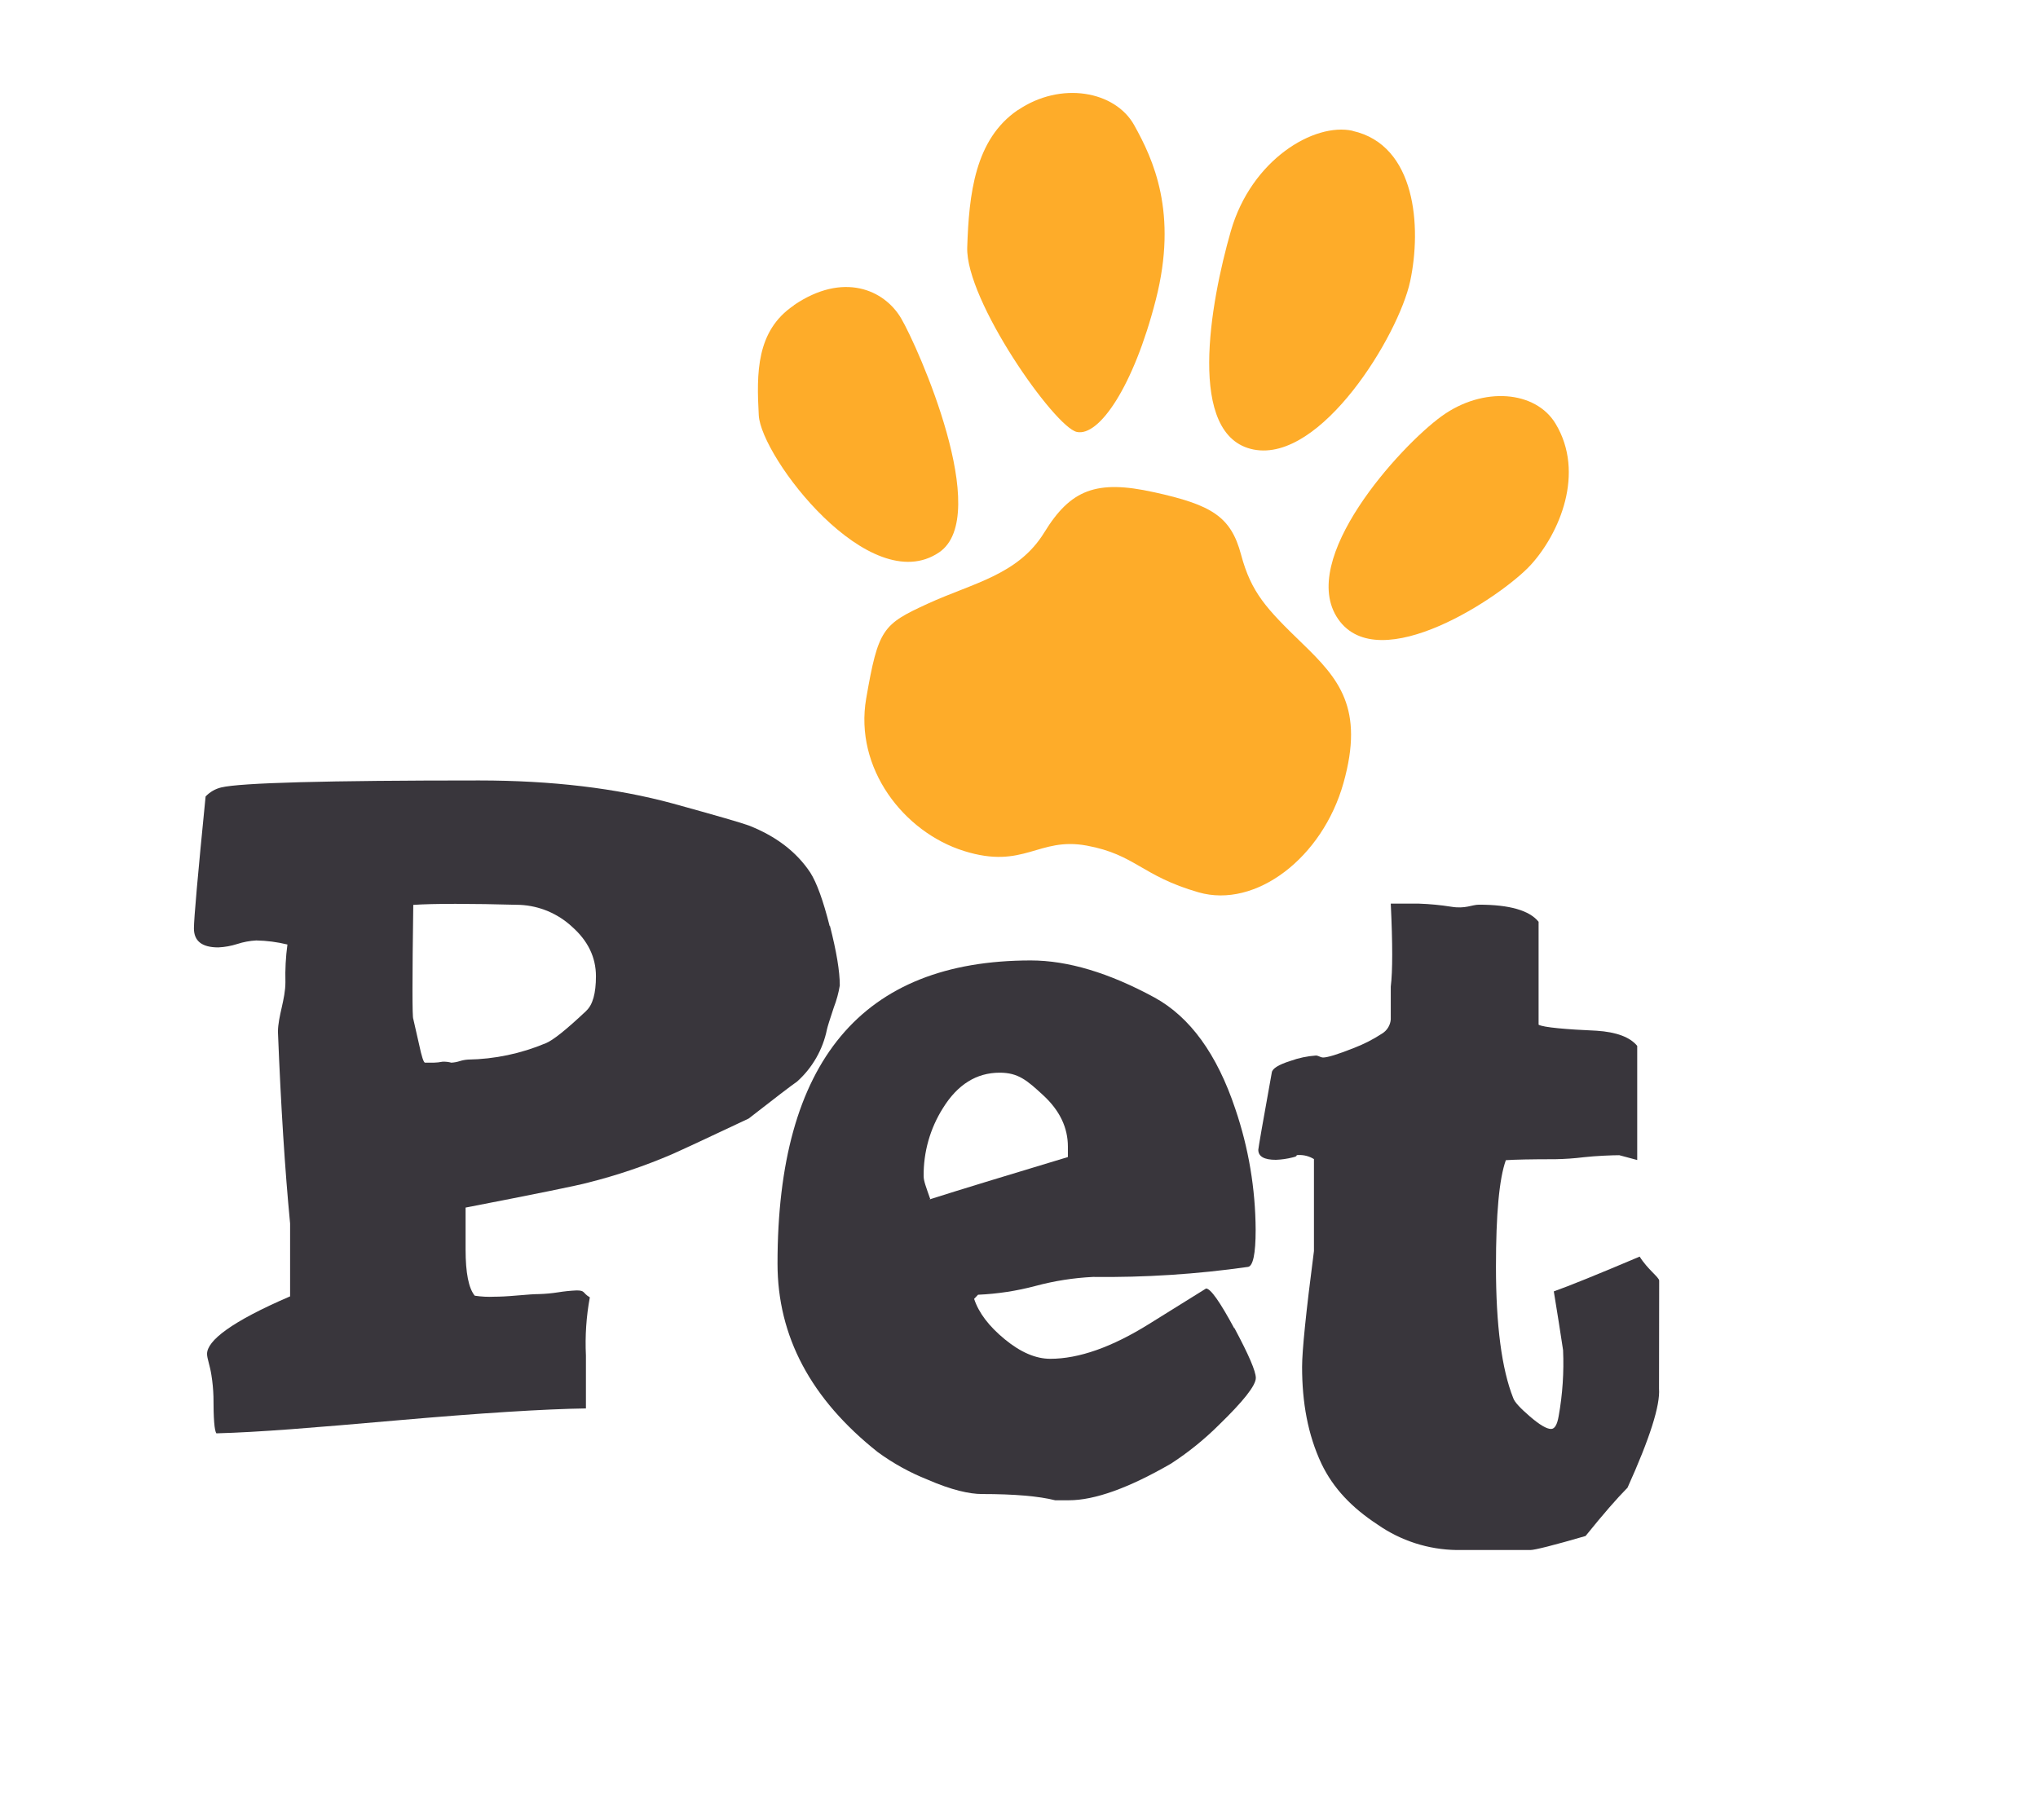
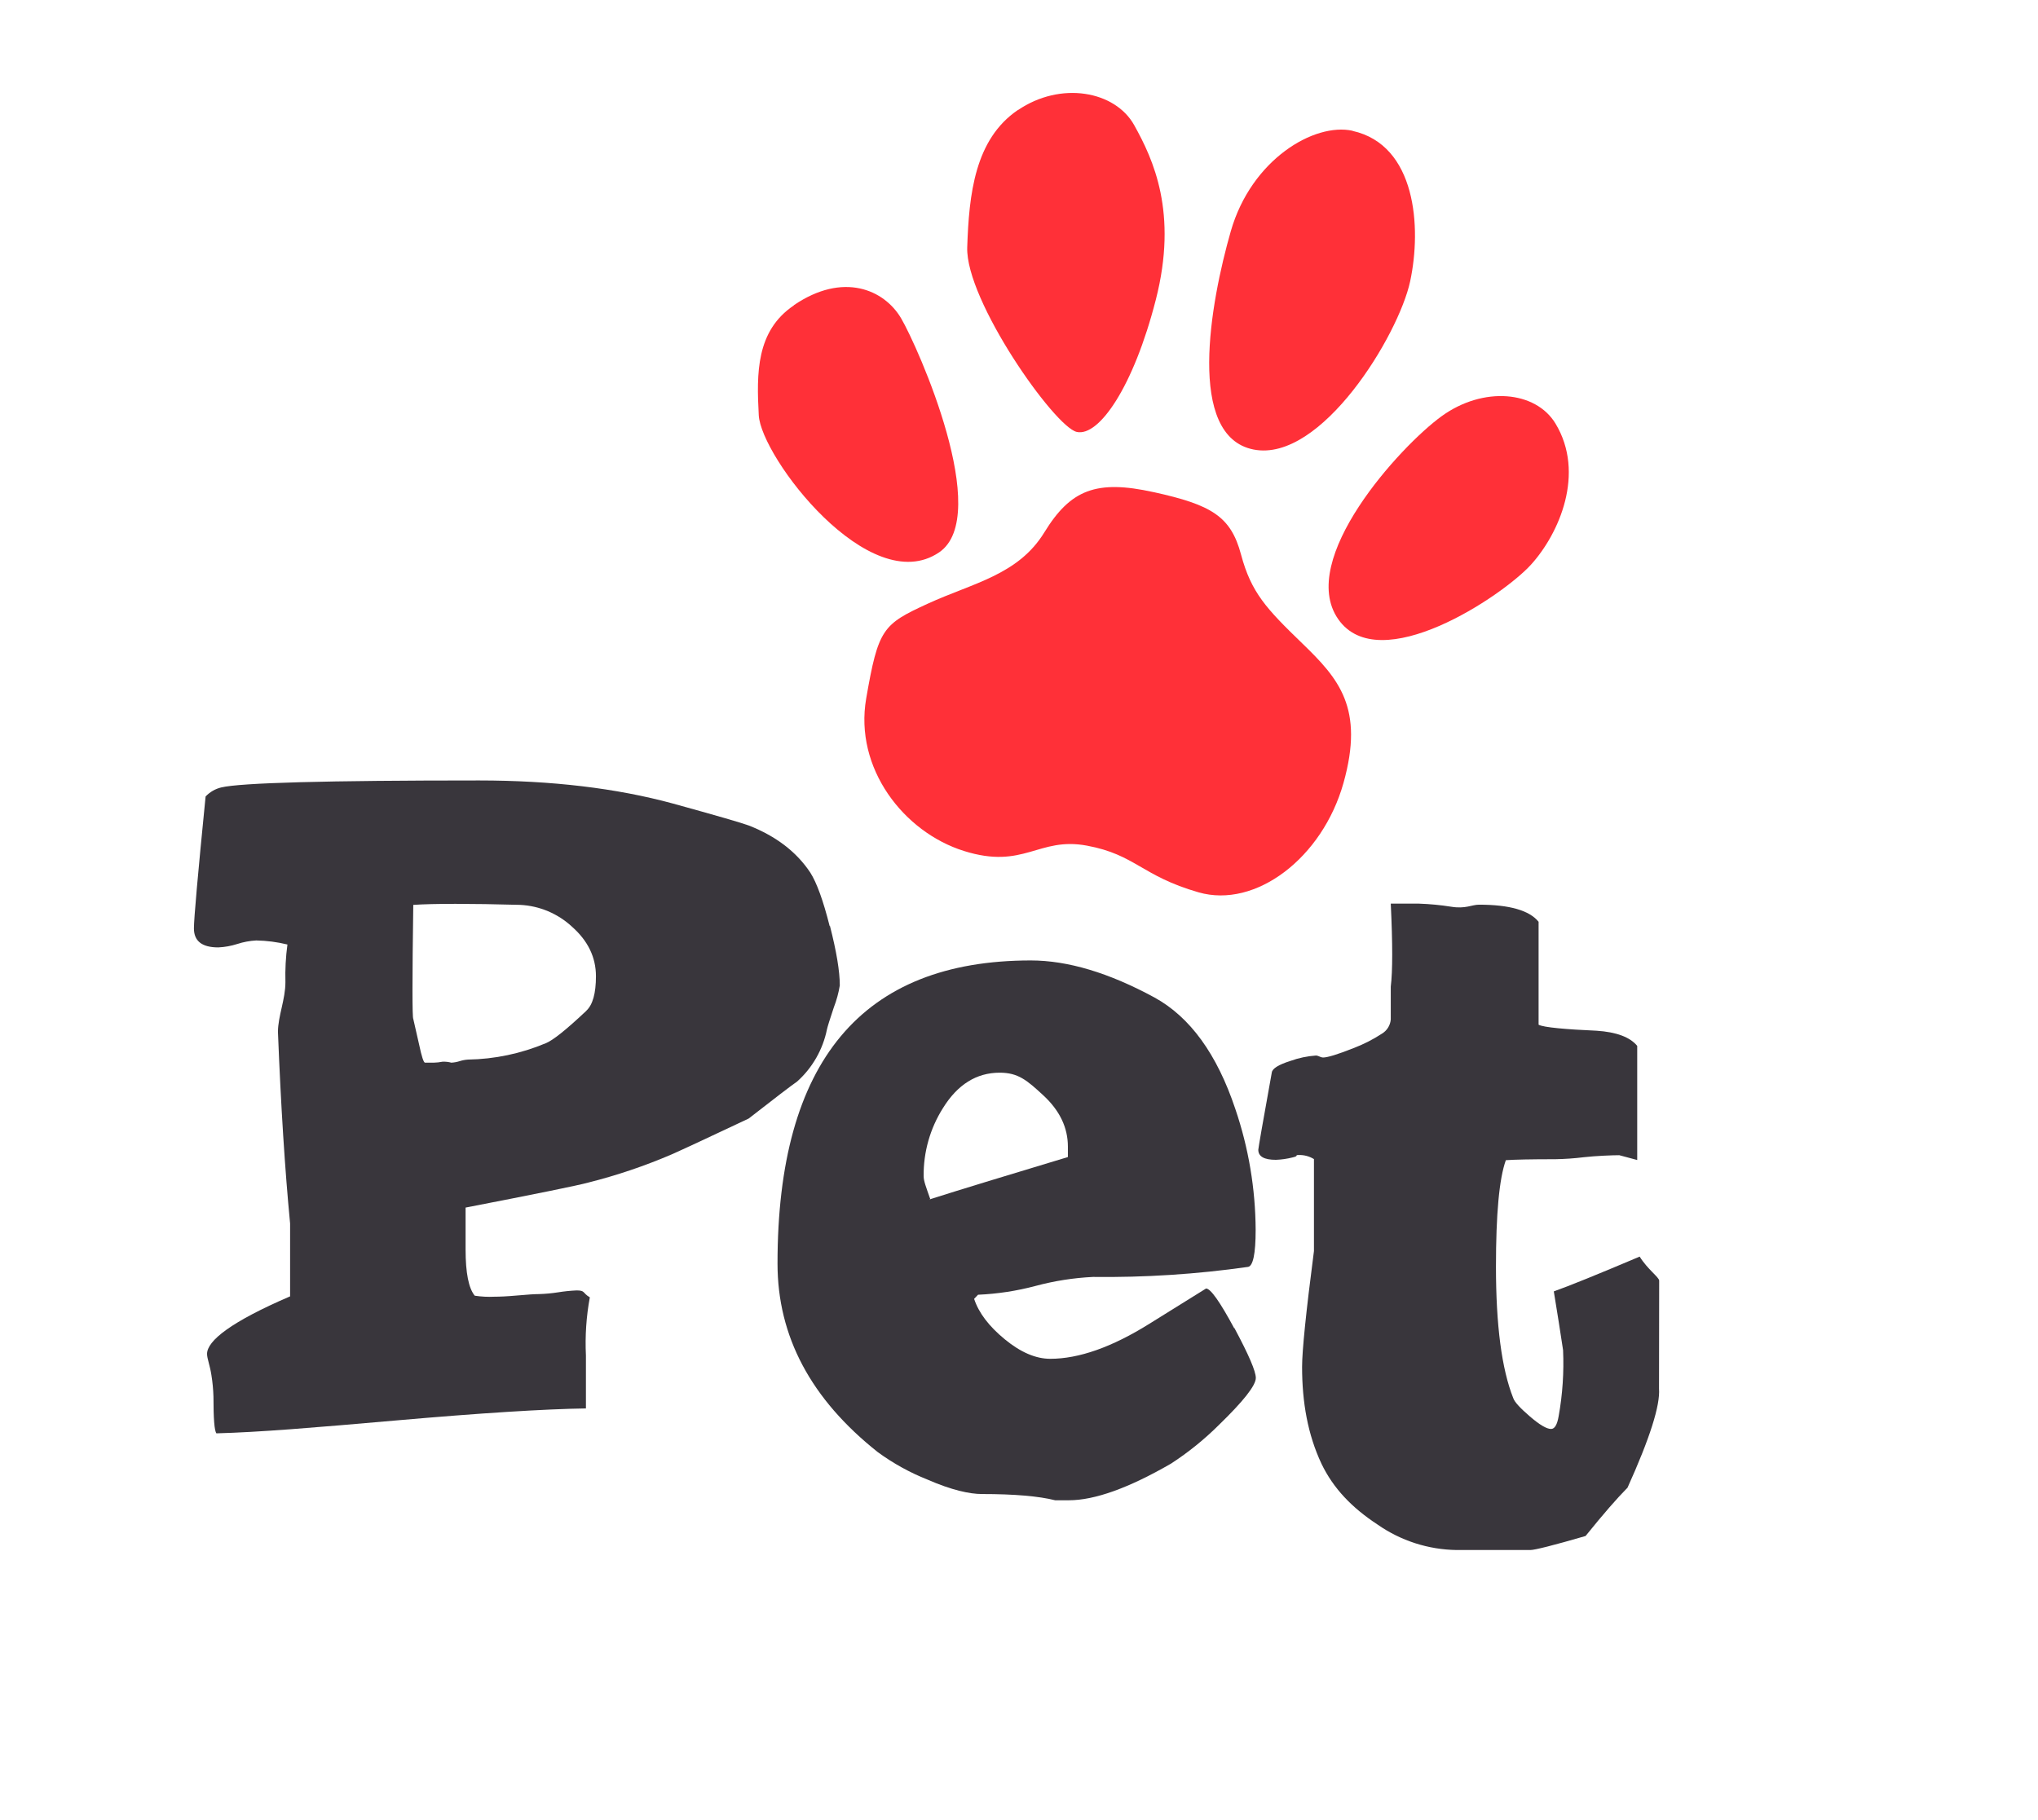
<svg xmlns="http://www.w3.org/2000/svg" width="84" height="75" viewBox="0 0 84 75" fill="none">
  <path fill-rule="evenodd" clip-rule="evenodd" d="M68.386 52.794C68.386 52.658 67.908 52.328 67.582 51.803C65.844 52.539 64.664 53.018 64.043 53.237C64.191 54.143 64.32 54.949 64.425 55.658C64.465 56.568 64.405 57.479 64.244 58.375C64.182 58.737 64.079 58.908 63.929 58.908C63.748 58.908 63.46 58.739 63.06 58.395C62.66 58.051 62.428 57.801 62.372 57.638C61.894 56.437 61.659 54.627 61.659 52.219C61.659 50.058 61.791 48.596 62.066 47.828C62.428 47.803 63.098 47.788 64.11 47.788C64.498 47.781 64.885 47.754 65.27 47.707C65.772 47.649 66.469 47.623 66.742 47.623L67.481 47.821V43.116C67.183 42.754 66.624 42.545 65.806 42.491C64.584 42.438 63.605 42.355 63.416 42.243V38C63.04 37.533 62.22 37.295 60.96 37.295C60.666 37.295 60.4 37.477 59.812 37.379C59.372 37.309 58.928 37.267 58.483 37.252H57.323C57.402 38.902 57.402 40.04 57.323 40.674V42.029C57.313 42.148 57.275 42.262 57.212 42.363C57.149 42.465 57.063 42.549 56.961 42.611C56.592 42.853 56.198 43.053 55.786 43.209C55.132 43.469 54.714 43.596 54.528 43.596C54.479 43.592 54.432 43.578 54.388 43.556C54.345 43.535 54.298 43.52 54.251 43.513C53.884 43.537 53.523 43.614 53.177 43.739C52.699 43.891 52.444 44.049 52.42 44.212C52.046 46.279 51.863 47.341 51.863 47.399C51.863 47.676 52.104 47.813 52.587 47.813C52.817 47.805 53.046 47.772 53.269 47.716C53.563 47.652 53.353 47.616 53.514 47.616C53.74 47.606 53.964 47.664 54.157 47.783V51.573C53.827 54.109 53.668 55.692 53.668 56.348C53.668 57.808 53.901 59.138 54.468 60.344C54.957 61.361 55.722 62.156 56.78 62.85C57.737 63.518 58.872 63.883 60.038 63.899H63.076C63.257 63.899 64.026 63.707 65.352 63.321C66.105 62.388 66.648 61.768 67.082 61.328C68 59.297 68.432 57.936 68.38 57.246L68.386 52.794Z" fill="#39363C" />
  <path fill-rule="evenodd" clip-rule="evenodd" d="M24.17 41.667C23.337 42.453 22.778 42.898 22.488 43.009C21.473 43.435 20.385 43.664 19.284 43.681C19.168 43.689 19.054 43.711 18.944 43.746C18.833 43.781 18.719 43.802 18.603 43.808C18.485 43.776 18.363 43.763 18.241 43.768C18.122 43.792 18.001 43.805 17.879 43.808H17.517C17.463 43.808 17.379 43.56 17.273 43.054L17.034 42.004C16.99 41.947 16.99 40.38 17.034 37.303C17.889 37.247 19.357 37.247 21.438 37.303C22.237 37.342 22.996 37.663 23.582 38.208C24.233 38.786 24.563 39.464 24.563 40.245C24.563 40.947 24.431 41.424 24.163 41.67L24.17 41.667ZM34.196 38.179C33.929 37.12 33.663 36.388 33.397 35.971C32.832 35.121 31.989 34.473 30.863 34.031C30.57 33.922 29.526 33.62 27.733 33.125C25.403 32.492 22.742 32.175 19.749 32.174C13.46 32.174 9.916 32.27 9.117 32.462C8.871 32.521 8.648 32.651 8.474 32.835C8.153 36.066 7.993 37.877 7.993 38.27C7.993 38.795 8.324 39.056 8.996 39.056C9.263 39.044 9.527 38.997 9.781 38.915C10.034 38.833 10.296 38.784 10.562 38.77C10.995 38.778 11.426 38.834 11.847 38.937C11.777 39.452 11.75 39.971 11.764 40.491C11.764 41.201 11.46 41.884 11.456 42.538C11.577 45.598 11.744 48.232 11.957 50.438V53.442C9.542 54.48 8.534 55.268 8.534 55.815C8.534 56.005 8.657 56.299 8.715 56.696C8.762 56.986 8.789 57.28 8.798 57.574C8.798 58.48 8.836 58.982 8.92 59.089C10.712 59.04 12.844 58.862 16.342 58.556C19.84 58.25 22.437 58.087 24.15 58.062V55.88C24.111 55.077 24.165 54.272 24.311 53.482C24.002 53.301 24.13 53.197 23.768 53.197C23.512 53.208 23.257 53.234 23.004 53.275C22.745 53.316 22.484 53.34 22.222 53.348C22.041 53.348 21.737 53.368 21.317 53.406C20.897 53.444 20.593 53.456 20.392 53.456C20.116 53.47 19.84 53.456 19.568 53.415C19.316 53.109 19.19 52.476 19.19 51.514V49.782C22.155 49.208 23.845 48.863 24.259 48.748C25.425 48.454 26.567 48.068 27.673 47.594C28.163 47.377 29.224 46.883 30.857 46.112C31.917 45.285 32.584 44.775 32.858 44.583C33.487 44.017 33.917 43.264 34.085 42.435C34.109 42.326 34.201 42.025 34.368 41.529C34.481 41.236 34.564 40.933 34.614 40.623C34.614 40.047 34.479 39.229 34.208 38.17" fill="#39363C" />
  <path fill-rule="evenodd" clip-rule="evenodd" d="M38.665 49.447H38.348C38.167 48.933 38.07 48.683 38.07 48.489C38.059 47.498 38.334 46.524 38.863 45.685C39.466 44.709 40.247 44.221 41.205 44.221C41.967 44.221 42.329 44.533 43.005 45.158C43.68 45.783 44.015 46.486 44.015 47.27V47.699C41.584 48.433 39.67 49.013 38.305 49.447H38.665ZM50.871 54.759C50.286 53.672 49.897 53.118 49.71 53.118L47.382 54.567C45.831 55.538 44.464 56.016 43.289 56.016C42.695 56.016 42.072 55.752 41.417 55.214C40.762 54.676 40.343 54.127 40.15 53.545L40.311 53.375C41.111 53.34 41.905 53.219 42.679 53.013C43.453 52.805 44.248 52.68 45.048 52.641C47.184 52.667 49.319 52.529 51.434 52.228C51.644 52.205 51.754 51.696 51.754 50.701C51.746 49.003 51.462 47.317 50.914 45.71C50.161 43.457 49.052 41.928 47.587 41.123C45.712 40.104 44.012 39.594 42.485 39.594C35.524 39.594 32.044 43.761 32.047 52.094C32.047 55.092 33.425 57.682 36.183 59.866C36.815 60.327 37.502 60.707 38.229 60.996C39.217 61.428 39.965 61.591 40.477 61.591C41.815 61.591 42.818 61.679 43.49 61.848H44.055C45.119 61.848 46.528 61.342 48.269 60.335C48.978 59.874 49.638 59.341 50.237 58.745C51.252 57.761 51.76 57.115 51.761 56.806C51.761 56.527 51.464 55.842 50.876 54.743" fill="#39363C" />
-   <path fill-rule="evenodd" clip-rule="evenodd" d="M32.72 12.582C34.753 11.197 36.446 11.938 37.143 13.125C37.84 14.312 40.917 21.257 38.712 22.768C35.845 24.725 31.366 18.841 31.274 17.118C31.181 15.395 31.161 13.639 32.722 12.589" fill="#FEAC29" />
-   <path fill-rule="evenodd" clip-rule="evenodd" d="M41.951 4.542C43.727 3.333 45.965 3.752 46.748 5.159C47.532 6.567 48.559 8.763 47.639 12.357C46.719 15.951 45.295 18.009 44.381 17.806C43.466 17.603 39.793 12.382 39.866 10.197C39.938 8.013 40.177 5.741 41.955 4.534" fill="#FEAC29" />
-   <path fill-rule="evenodd" clip-rule="evenodd" d="M55.748 5.396C58.367 5.978 58.599 9.368 58.123 11.594C57.647 13.82 54.453 19.076 51.671 18.532C48.888 17.989 49.882 12.482 50.731 9.527C51.58 6.572 54.171 5.045 55.748 5.391" fill="#FEAC29" />
-   <path fill-rule="evenodd" clip-rule="evenodd" d="M64.113 17.462C65.348 19.506 64.271 21.991 63.1 23.281C61.928 24.571 56.847 27.973 55.152 25.518C53.458 23.064 57.706 18.399 59.419 17.158C61.132 15.917 63.295 16.107 64.113 17.462Z" fill="#FEAC29" />
-   <path fill-rule="evenodd" clip-rule="evenodd" d="M47.561 20.29C49.935 20.813 50.731 21.286 51.151 22.859C51.571 24.431 52.194 25.091 53.686 26.534C55.177 27.978 56.242 29.185 55.375 32.275C54.508 35.366 51.754 37.464 49.401 36.786C47.047 36.109 46.808 35.234 44.799 34.861C42.789 34.487 42.212 35.861 39.73 35.081C37.248 34.303 35.204 31.672 35.702 28.794C36.2 25.915 36.384 25.739 38.236 24.888C40.088 24.036 41.962 23.71 43.043 21.949C44.123 20.188 45.182 19.763 47.556 20.29" fill="#FEAC29" />
+   <path fill-rule="evenodd" clip-rule="evenodd" d="M32.72 12.582C34.753 11.197 36.446 11.938 37.143 13.125C37.84 14.312 40.917 21.257 38.712 22.768C35.845 24.725 31.366 18.841 31.274 17.118C31.181 15.395 31.161 13.639 32.722 12.589" fill="#FF3038" />
+   <path fill-rule="evenodd" clip-rule="evenodd" d="M41.951 4.542C43.727 3.333 45.965 3.752 46.748 5.159C47.532 6.567 48.559 8.763 47.639 12.357C46.719 15.951 45.295 18.009 44.381 17.806C43.466 17.603 39.793 12.382 39.866 10.197C39.938 8.013 40.177 5.741 41.955 4.534" fill="#FF3038" />
+   <path fill-rule="evenodd" clip-rule="evenodd" d="M55.748 5.396C58.367 5.978 58.599 9.368 58.123 11.594C57.647 13.82 54.453 19.076 51.671 18.532C48.888 17.989 49.882 12.482 50.731 9.527C51.58 6.572 54.171 5.045 55.748 5.391" fill="#FF3038" />
+   <path fill-rule="evenodd" clip-rule="evenodd" d="M64.113 17.462C65.348 19.506 64.271 21.991 63.1 23.281C61.928 24.571 56.847 27.973 55.152 25.518C53.458 23.064 57.706 18.399 59.419 17.158C61.132 15.917 63.295 16.107 64.113 17.462Z" fill="#FF3038" />
+   <path fill-rule="evenodd" clip-rule="evenodd" d="M47.561 20.29C49.935 20.813 50.731 21.286 51.151 22.859C51.571 24.431 52.194 25.091 53.686 26.534C55.177 27.978 56.242 29.185 55.375 32.275C54.508 35.366 51.754 37.464 49.401 36.786C47.047 36.109 46.808 35.234 44.799 34.861C42.789 34.487 42.212 35.861 39.73 35.081C37.248 34.303 35.204 31.672 35.702 28.794C36.2 25.915 36.384 25.739 38.236 24.888C40.088 24.036 41.962 23.71 43.043 21.949C44.123 20.188 45.182 19.763 47.556 20.29" fill="#FF3038" />
</svg>
